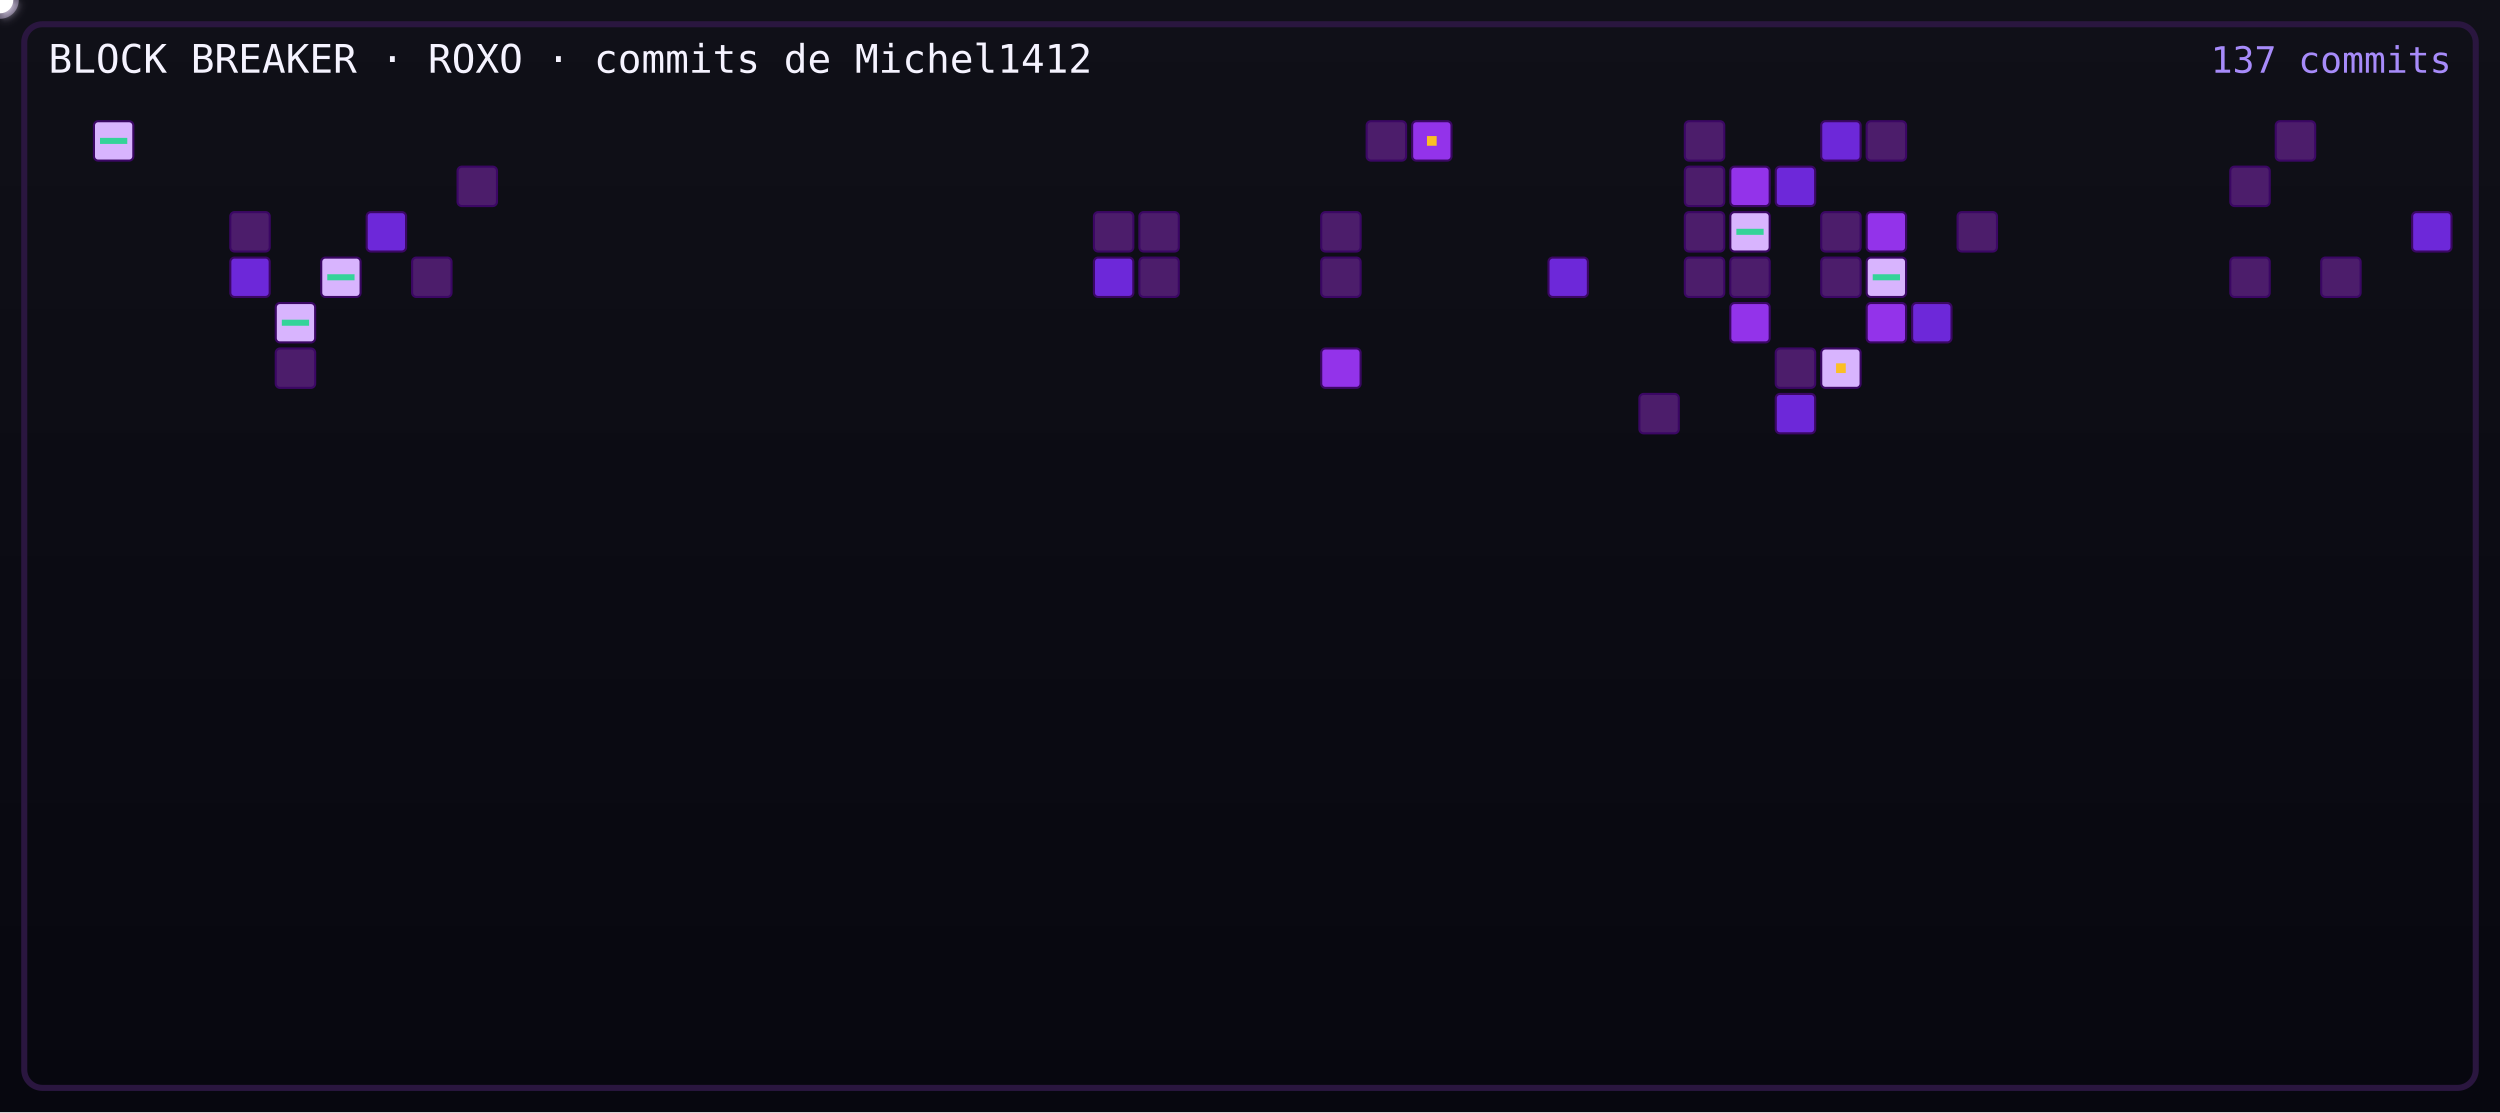
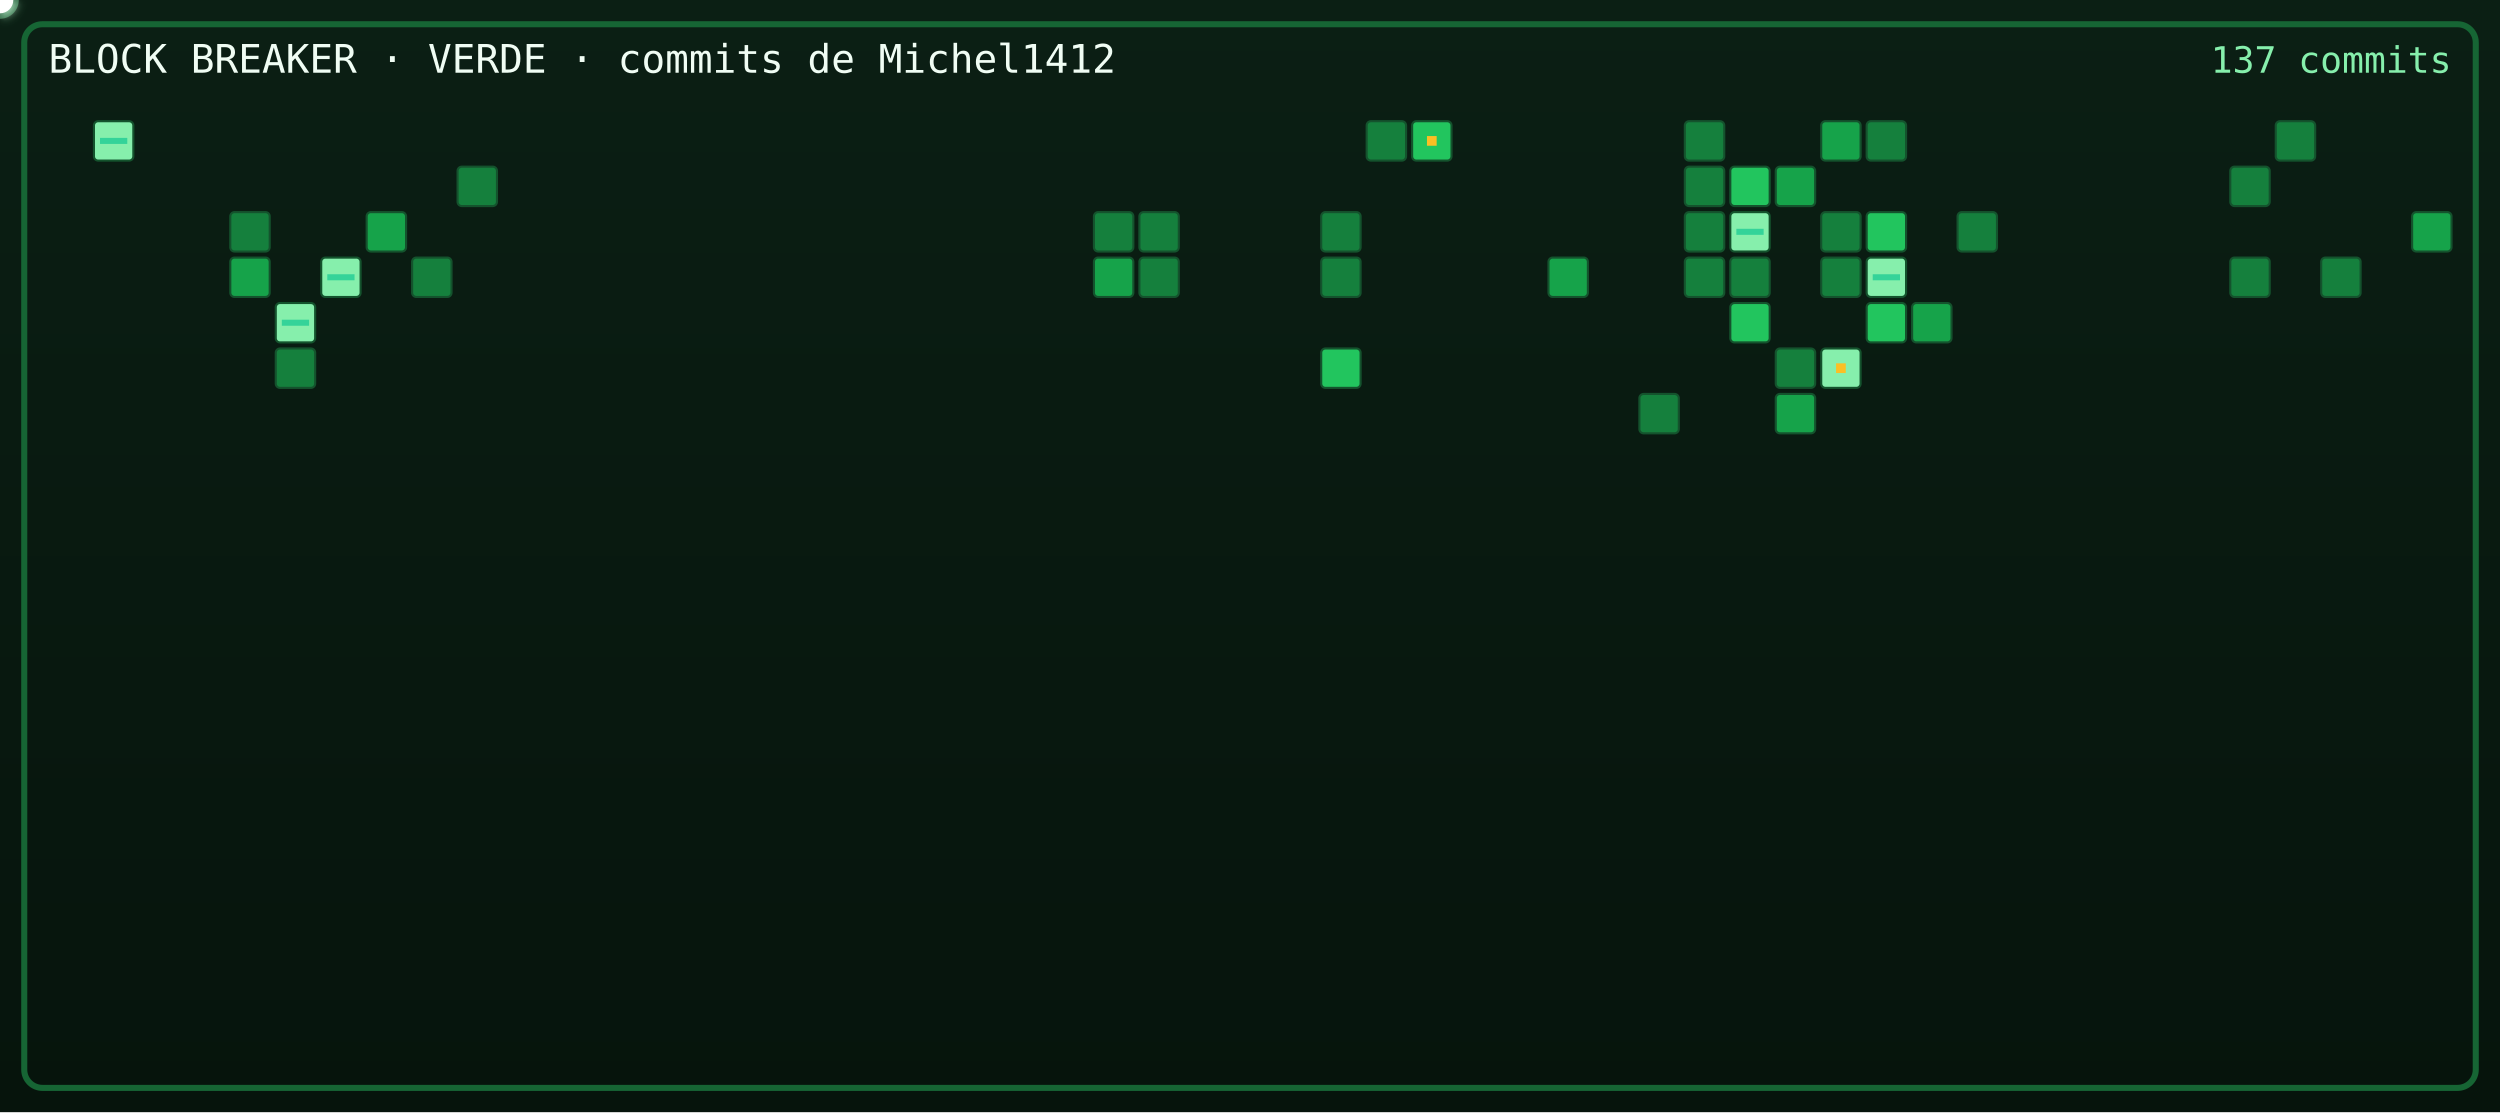
- <svg xmlns="http://www.w3.org/2000/svg" viewBox="0 0 825 367" width="825" height="367" role="img" aria-label="Block Breaker tema Roxo dos commits de Michel1412">
+ <svg xmlns="http://www.w3.org/2000/svg" viewBox="0 0 825 367" width="825" height="367" role="img" aria-label="Block Breaker tema Verde dos commits de Michel1412">
  <defs>
    <linearGradient id="court" x1="0" y1="0" x2="0" y2="1">
-       <stop offset="0%" stop-color="#101018" />
-       <stop offset="100%" stop-color="#07070f" />
+       <stop offset="0%" stop-color="#0b1f14" />
+       <stop offset="100%" stop-color="#06140c" />
    </linearGradient>
    <filter id="glow" x="-50%" y="-50%" width="200%" height="200%">
      <feGaussianBlur stdDeviation="1.6" result="blur" />
      <feMerge>
        <feMergeNode in="blur" />
        <feMergeNode in="SourceGraphic" />
      </feMerge>
    </filter>
  </defs>
  <rect width="100%" height="100%" fill="url(#court)" />
-   <rect x="8" y="8" width="809" height="351" fill="none" stroke="#2a163f" stroke-width="2" rx="6" />
-   <text x="16" y="24" fill="#f5f3ff" font-family="ui-monospace, SFMono-Regular, Menlo, Consolas, monospace" font-size="13">BLOCK BREAKER · ROXO · commits de Michel1412</text>
-   <text x="809" y="24" text-anchor="end" fill="#a78bfa" font-family="ui-monospace, SFMono-Regular, Menlo, Consolas, monospace" font-size="12">137 commits</text>
+   <rect x="8" y="8" width="809" height="351" fill="none" stroke="#166534" stroke-width="2" rx="6" />
+   <text x="16" y="24" fill="#f0fdf4" font-family="ui-monospace, SFMono-Regular, Menlo, Consolas, monospace" font-size="13">BLOCK BREAKER · VERDE · commits de Michel1412</text>
+   <text x="809" y="24" text-anchor="end" fill="#86efac" font-family="ui-monospace, SFMono-Regular, Menlo, Consolas, monospace" font-size="12">137 commits</text>
  <g id="bricks">
    <g>
-       <rect x="31" y="40" width="13" height="13" rx="1.4" fill="#d8b4fe" stroke="#3b0764" stroke-width="0.7" />
+       <rect x="31" y="40" width="13" height="13" rx="1.4" fill="#86efac" stroke="#14532d" stroke-width="0.7" />
      <rect x="33" y="45.5" width="9" height="2" fill="#34d399" />
    </g>
    <g>
-       <rect x="76" y="70" width="13" height="13" rx="1.4" fill="#4c1d6b" stroke="#3b0764" stroke-width="0.7" />
+       <rect x="76" y="70" width="13" height="13" rx="1.4" fill="#15803d" stroke="#14532d" stroke-width="0.7" />
    </g>
    <g>
-       <rect x="76" y="85" width="13" height="13" rx="1.4" fill="#6d28d9" stroke="#3b0764" stroke-width="0.7" />
+       <rect x="76" y="85" width="13" height="13" rx="1.4" fill="#16a34a" stroke="#14532d" stroke-width="0.7" />
    </g>
    <g>
-       <rect x="91" y="100" width="13" height="13" rx="1.4" fill="#d8b4fe" stroke="#3b0764" stroke-width="0.7" />
+       <rect x="91" y="100" width="13" height="13" rx="1.4" fill="#86efac" stroke="#14532d" stroke-width="0.7" />
      <rect x="93" y="105.5" width="9" height="2" fill="#34d399" />
    </g>
    <g>
-       <rect x="91" y="115" width="13" height="13" rx="1.4" fill="#4c1d6b" stroke="#3b0764" stroke-width="0.7" />
+       <rect x="91" y="115" width="13" height="13" rx="1.4" fill="#15803d" stroke="#14532d" stroke-width="0.7" />
    </g>
    <g>
-       <rect x="106" y="85" width="13" height="13" rx="1.4" fill="#d8b4fe" stroke="#3b0764" stroke-width="0.7" />
+       <rect x="106" y="85" width="13" height="13" rx="1.4" fill="#86efac" stroke="#14532d" stroke-width="0.7" />
      <rect x="108" y="90.5" width="9" height="2" fill="#34d399" />
    </g>
    <g>
-       <rect x="121" y="70" width="13" height="13" rx="1.4" fill="#6d28d9" stroke="#3b0764" stroke-width="0.7" />
+       <rect x="121" y="70" width="13" height="13" rx="1.4" fill="#16a34a" stroke="#14532d" stroke-width="0.7" />
    </g>
    <g>
-       <rect x="136" y="85" width="13" height="13" rx="1.4" fill="#4c1d6b" stroke="#3b0764" stroke-width="0.7" />
+       <rect x="136" y="85" width="13" height="13" rx="1.4" fill="#15803d" stroke="#14532d" stroke-width="0.7" />
    </g>
    <g>
-       <rect x="151" y="55" width="13" height="13" rx="1.4" fill="#4c1d6b" stroke="#3b0764" stroke-width="0.7" />
+       <rect x="151" y="55" width="13" height="13" rx="1.4" fill="#15803d" stroke="#14532d" stroke-width="0.7" />
    </g>
    <g>
-       <rect x="361" y="70" width="13" height="13" rx="1.4" fill="#4c1d6b" stroke="#3b0764" stroke-width="0.7" />
+       <rect x="361" y="70" width="13" height="13" rx="1.4" fill="#15803d" stroke="#14532d" stroke-width="0.7" />
    </g>
    <g>
-       <rect x="361" y="85" width="13" height="13" rx="1.4" fill="#6d28d9" stroke="#3b0764" stroke-width="0.7" />
+       <rect x="361" y="85" width="13" height="13" rx="1.4" fill="#16a34a" stroke="#14532d" stroke-width="0.7" />
    </g>
    <g>
-       <rect x="376" y="70" width="13" height="13" rx="1.4" fill="#4c1d6b" stroke="#3b0764" stroke-width="0.7" />
+       <rect x="376" y="70" width="13" height="13" rx="1.4" fill="#15803d" stroke="#14532d" stroke-width="0.7" />
    </g>
    <g>
-       <rect x="376" y="85" width="13" height="13" rx="1.4" fill="#4c1d6b" stroke="#3b0764" stroke-width="0.7" />
+       <rect x="376" y="85" width="13" height="13" rx="1.4" fill="#15803d" stroke="#14532d" stroke-width="0.7" />
    </g>
    <g>
-       <rect x="436" y="70" width="13" height="13" rx="1.4" fill="#4c1d6b" stroke="#3b0764" stroke-width="0.7" />
+       <rect x="436" y="70" width="13" height="13" rx="1.4" fill="#15803d" stroke="#14532d" stroke-width="0.7" />
    </g>
    <g>
-       <rect x="436" y="85" width="13" height="13" rx="1.4" fill="#4c1d6b" stroke="#3b0764" stroke-width="0.7" />
+       <rect x="436" y="85" width="13" height="13" rx="1.4" fill="#15803d" stroke="#14532d" stroke-width="0.7" />
    </g>
    <g>
-       <rect x="436" y="115" width="13" height="13" rx="1.4" fill="#9333ea" stroke="#3b0764" stroke-width="0.7" />
+       <rect x="436" y="115" width="13" height="13" rx="1.4" fill="#22c55e" stroke="#14532d" stroke-width="0.7" />
      <animate attributeName="opacity" values="1;1;0;0" keyTimes="0;0.098;0.102;1" dur="26s" repeatCount="indefinite" calcMode="linear" />
    </g>
    <g>
-       <rect x="451" y="40" width="13" height="13" rx="1.4" fill="#4c1d6b" stroke="#3b0764" stroke-width="0.7" />
+       <rect x="451" y="40" width="13" height="13" rx="1.4" fill="#15803d" stroke="#14532d" stroke-width="0.7" />
    </g>
    <g>
-       <rect x="466" y="40" width="13" height="13" rx="1.4" fill="#9333ea" stroke="#3b0764" stroke-width="0.7" />
+       <rect x="466" y="40" width="13" height="13" rx="1.4" fill="#22c55e" stroke="#14532d" stroke-width="0.7" />
      <rect x="470.9" y="44.9" width="3.2" height="3.2" fill="#fbbf24" />
    </g>
    <g>
-       <rect x="511" y="85" width="13" height="13" rx="1.4" fill="#6d28d9" stroke="#3b0764" stroke-width="0.7" />
+       <rect x="511" y="85" width="13" height="13" rx="1.4" fill="#16a34a" stroke="#14532d" stroke-width="0.7" />
      <animate attributeName="opacity" values="1;1;0;0" keyTimes="0;0.064;0.068;1" dur="26s" repeatCount="indefinite" calcMode="linear" />
    </g>
    <g>
-       <rect x="541" y="130" width="13" height="13" rx="1.4" fill="#4c1d6b" stroke="#3b0764" stroke-width="0.7" />
+       <rect x="541" y="130" width="13" height="13" rx="1.4" fill="#15803d" stroke="#14532d" stroke-width="0.7" />
      <animate attributeName="opacity" values="1;1;0;0" keyTimes="0;0.745;0.749;1" dur="26s" repeatCount="indefinite" calcMode="linear" />
    </g>
    <g>
-       <rect x="556" y="40" width="13" height="13" rx="1.4" fill="#4c1d6b" stroke="#3b0764" stroke-width="0.7" />
+       <rect x="556" y="40" width="13" height="13" rx="1.4" fill="#15803d" stroke="#14532d" stroke-width="0.7" />
    </g>
    <g>
-       <rect x="556" y="55" width="13" height="13" rx="1.4" fill="#4c1d6b" stroke="#3b0764" stroke-width="0.7" />
+       <rect x="556" y="55" width="13" height="13" rx="1.4" fill="#15803d" stroke="#14532d" stroke-width="0.7" />
      <animate attributeName="opacity" values="1;1;0;0" keyTimes="0;0.07;0.074;1" dur="26s" repeatCount="indefinite" calcMode="linear" />
    </g>
    <g>
-       <rect x="556" y="70" width="13" height="13" rx="1.4" fill="#4c1d6b" stroke="#3b0764" stroke-width="0.7" />
+       <rect x="556" y="70" width="13" height="13" rx="1.4" fill="#15803d" stroke="#14532d" stroke-width="0.7" />
      <animate attributeName="opacity" values="1;1;0;0" keyTimes="0;0.738;0.742;1" dur="26s" repeatCount="indefinite" calcMode="linear" />
    </g>
    <g>
-       <rect x="556" y="85" width="13" height="13" rx="1.4" fill="#4c1d6b" stroke="#3b0764" stroke-width="0.7" />
+       <rect x="556" y="85" width="13" height="13" rx="1.4" fill="#15803d" stroke="#14532d" stroke-width="0.7" />
      <animate attributeName="opacity" values="1;1;0;0" keyTimes="0;0.64;0.644;1" dur="26s" repeatCount="indefinite" calcMode="linear" />
    </g>
    <g>
-       <rect x="571" y="55" width="13" height="13" rx="1.4" fill="#9333ea" stroke="#3b0764" stroke-width="0.7" />
+       <rect x="571" y="55" width="13" height="13" rx="1.4" fill="#22c55e" stroke="#14532d" stroke-width="0.7" />
    </g>
    <g>
-       <rect x="571" y="70" width="13" height="13" rx="1.4" fill="#d8b4fe" stroke="#3b0764" stroke-width="0.7" />
+       <rect x="571" y="70" width="13" height="13" rx="1.4" fill="#86efac" stroke="#14532d" stroke-width="0.7" />
      <rect x="573" y="75.5" width="9" height="2" fill="#34d399" />
      <animate attributeName="opacity" values="1;1;0;0" keyTimes="0;0.642;0.646;1" dur="26s" repeatCount="indefinite" calcMode="linear" />
    </g>
    <g>
-       <rect x="571" y="85" width="13" height="13" rx="1.4" fill="#4c1d6b" stroke="#3b0764" stroke-width="0.7" />
+       <rect x="571" y="85" width="13" height="13" rx="1.4" fill="#15803d" stroke="#14532d" stroke-width="0.7" />
      <animate attributeName="opacity" values="1;1;0;0" keyTimes="0;0.549;0.553;1" dur="26s" repeatCount="indefinite" calcMode="linear" />
    </g>
    <g>
-       <rect x="571" y="100" width="13" height="13" rx="1.4" fill="#9333ea" stroke="#3b0764" stroke-width="0.7" />
+       <rect x="571" y="100" width="13" height="13" rx="1.4" fill="#22c55e" stroke="#14532d" stroke-width="0.7" />
      <animate attributeName="opacity" values="1;1;0;0" keyTimes="0;0.201;0.205;1" dur="26s" repeatCount="indefinite" calcMode="linear" />
    </g>
    <g>
-       <rect x="586" y="55" width="13" height="13" rx="1.4" fill="#6d28d9" stroke="#3b0764" stroke-width="0.7" />
+       <rect x="586" y="55" width="13" height="13" rx="1.4" fill="#16a34a" stroke="#14532d" stroke-width="0.7" />
    </g>
    <g>
-       <rect x="586" y="115" width="13" height="13" rx="1.4" fill="#4c1d6b" stroke="#3b0764" stroke-width="0.7" />
+       <rect x="586" y="115" width="13" height="13" rx="1.4" fill="#15803d" stroke="#14532d" stroke-width="0.7" />
      <animate attributeName="opacity" values="1;1;0;0" keyTimes="0;0.463;0.467;1" dur="26s" repeatCount="indefinite" calcMode="linear" />
    </g>
    <g>
-       <rect x="586" y="130" width="13" height="13" rx="1.4" fill="#6d28d9" stroke="#3b0764" stroke-width="0.7" />
+       <rect x="586" y="130" width="13" height="13" rx="1.4" fill="#16a34a" stroke="#14532d" stroke-width="0.7" />
      <animate attributeName="opacity" values="1;1;0;0" keyTimes="0;0.048;0.052;1" dur="26s" repeatCount="indefinite" calcMode="linear" />
    </g>
    <g>
-       <rect x="601" y="40" width="13" height="13" rx="1.4" fill="#6d28d9" stroke="#3b0764" stroke-width="0.7" />
+       <rect x="601" y="40" width="13" height="13" rx="1.4" fill="#16a34a" stroke="#14532d" stroke-width="0.7" />
    </g>
    <g>
-       <rect x="601" y="70" width="13" height="13" rx="1.4" fill="#4c1d6b" stroke="#3b0764" stroke-width="0.7" />
+       <rect x="601" y="70" width="13" height="13" rx="1.4" fill="#15803d" stroke="#14532d" stroke-width="0.7" />
    </g>
    <g>
-       <rect x="601" y="85" width="13" height="13" rx="1.4" fill="#4c1d6b" stroke="#3b0764" stroke-width="0.7" />
+       <rect x="601" y="85" width="13" height="13" rx="1.4" fill="#15803d" stroke="#14532d" stroke-width="0.7" />
    </g>
    <g>
-       <rect x="601" y="115" width="13" height="13" rx="1.4" fill="#d8b4fe" stroke="#3b0764" stroke-width="0.7" />
+       <rect x="601" y="115" width="13" height="13" rx="1.4" fill="#86efac" stroke="#14532d" stroke-width="0.7" />
      <rect x="605.9" y="119.9" width="3.2" height="3.2" fill="#fbbf24" />
      <animate attributeName="opacity" values="1;1;0;0" keyTimes="0;0.871;0.875;1" dur="26s" repeatCount="indefinite" calcMode="linear" />
    </g>
    <g>
-       <rect x="616" y="40" width="13" height="13" rx="1.4" fill="#4c1d6b" stroke="#3b0764" stroke-width="0.7" />
+       <rect x="616" y="40" width="13" height="13" rx="1.4" fill="#15803d" stroke="#14532d" stroke-width="0.7" />
      <animate attributeName="opacity" values="1;1;0;0" keyTimes="0;0.339;0.343;1" dur="26s" repeatCount="indefinite" calcMode="linear" />
    </g>
    <g>
-       <rect x="616" y="70" width="13" height="13" rx="1.4" fill="#9333ea" stroke="#3b0764" stroke-width="0.7" />
+       <rect x="616" y="70" width="13" height="13" rx="1.4" fill="#22c55e" stroke="#14532d" stroke-width="0.7" />
    </g>
    <g>
-       <rect x="616" y="85" width="13" height="13" rx="1.4" fill="#d8b4fe" stroke="#3b0764" stroke-width="0.7" />
+       <rect x="616" y="85" width="13" height="13" rx="1.4" fill="#86efac" stroke="#14532d" stroke-width="0.7" />
      <rect x="618" y="90.5" width="9" height="2" fill="#34d399" />
    </g>
    <g>
-       <rect x="616" y="100" width="13" height="13" rx="1.4" fill="#9333ea" stroke="#3b0764" stroke-width="0.7" />
+       <rect x="616" y="100" width="13" height="13" rx="1.4" fill="#22c55e" stroke="#14532d" stroke-width="0.7" />
    </g>
    <g>
-       <rect x="631" y="100" width="13" height="13" rx="1.4" fill="#6d28d9" stroke="#3b0764" stroke-width="0.7" />
+       <rect x="631" y="100" width="13" height="13" rx="1.4" fill="#16a34a" stroke="#14532d" stroke-width="0.7" />
    </g>
    <g>
-       <rect x="646" y="70" width="13" height="13" rx="1.4" fill="#4c1d6b" stroke="#3b0764" stroke-width="0.7" />
+       <rect x="646" y="70" width="13" height="13" rx="1.4" fill="#15803d" stroke="#14532d" stroke-width="0.7" />
      <animate attributeName="opacity" values="1;1;0;0" keyTimes="0;0.335;0.339;1" dur="26s" repeatCount="indefinite" calcMode="linear" />
    </g>
    <g>
-       <rect x="736" y="55" width="13" height="13" rx="1.4" fill="#4c1d6b" stroke="#3b0764" stroke-width="0.7" />
+       <rect x="736" y="55" width="13" height="13" rx="1.4" fill="#15803d" stroke="#14532d" stroke-width="0.7" />
    </g>
    <g>
-       <rect x="736" y="85" width="13" height="13" rx="1.4" fill="#4c1d6b" stroke="#3b0764" stroke-width="0.7" />
+       <rect x="736" y="85" width="13" height="13" rx="1.4" fill="#15803d" stroke="#14532d" stroke-width="0.7" />
      <animate attributeName="opacity" values="1;1;0;0" keyTimes="0;0.312;0.316;1" dur="26s" repeatCount="indefinite" calcMode="linear" />
    </g>
    <g>
-       <rect x="751" y="40" width="13" height="13" rx="1.4" fill="#4c1d6b" stroke="#3b0764" stroke-width="0.7" />
+       <rect x="751" y="40" width="13" height="13" rx="1.4" fill="#15803d" stroke="#14532d" stroke-width="0.7" />
    </g>
    <g>
-       <rect x="766" y="85" width="13" height="13" rx="1.4" fill="#4c1d6b" stroke="#3b0764" stroke-width="0.7" />
+       <rect x="766" y="85" width="13" height="13" rx="1.4" fill="#15803d" stroke="#14532d" stroke-width="0.7" />
    </g>
    <g>
-       <rect x="796" y="70" width="13" height="13" rx="1.4" fill="#6d28d9" stroke="#3b0764" stroke-width="0.7" />
+       <rect x="796" y="70" width="13" height="13" rx="1.4" fill="#16a34a" stroke="#14532d" stroke-width="0.7" />
    </g>
  </g>
  <g id="paddle">
-     <rect y="335" height="10" rx="5" fill="#f4f0ff" stroke="#c4b5fd" stroke-width="1">
+     <rect y="335" height="10" rx="5" fill="#dcfce7" stroke="#4ade80" stroke-width="1">
      <animate attributeName="x" values="405.94;405.94;476.81;547.69;565.5;565.5;565.5;565.5;565.5;565.5;565.5;565.5;565.5;565.5;565.5;565.5;565.5;530.06;459.19;388.31;317.44;274.91;345.79;416.66;487.54;558.41;629.29;646.23;646.23;646.23;646.23;646.23;646.23;646.23;582.44;565.5;565.5;565.5;565.5;565.5;565.5;565.5;565.5;522.98;452.1;406.41;406.41;406.41;406.41;406.41;406.41;406.41;420.59;491.46;562.34;565.5;565.5;565.5;565.5;565.5;565.5;565.5;565.5;565.5;565.5;565.5;565.5;565.5;565.5;530.06;459.19;515.89;579.67;625.81;625.81;625.81;625.81;625.81;625.81;625.81;625.81;625.91;625.91;625.91;625.91;625.91;625.91;625.91;625.91;590.47;565.5;565.5;565.5;565.5;565.5;565.5;565.5;579.67;632.35;632.35;632.35;632.35;632.35;632.35;632.35;632.35;575.65;565.5;565.5;565.5;565.5;565.5;565.5;565.5;565.5;593.85;633.63;633.63;633.63;633.63;633.63;633.63;633.63;633.63;633.63;569.84;565.5;565.5;565.5;565.5;565.5;565.5;565.5;565.5;565.5;636.37;640.71;640.71;640.71;640.71;640.71;640.71;640.71;640.71;640.71;569.84;535.5;535.5;535.5;535.5;535.5;535.5;535.5;535.5;528.41;457.54;457.54;528.41;551.5;551.5;487.71;416.84;345.96;285.52;285.52;285.52;285.52;285.52;285.52;285.52;285.52;285.52;356.4;427.27;498.15;551.5;551.5;551.5;551.5;551.5;551.5;551.5;572.76;643.64;697;697;697;697;697;697;697;697;697;661.56;590.69;551.5;551.5;551.5;551.5;551.5;487.71;416.84;345.96;275.09;204.21;133.34;62.46;41.5;84.03;119.46" keyTimes="0;0.002;0.007;0.012;0.017;0.022;0.026;0.031;0.036;0.041;0.046;0.051;0.055;0.06;0.065;0.07;0.074;0.079;0.084;0.089;0.094;0.099;0.103;0.108;0.113;0.118;0.123;0.127;0.132;0.137;0.142;0.147;0.151;0.156;0.161;0.166;0.171;0.175;0.18;0.185;0.19;0.195;0.2;0.204;0.209;0.214;0.219;0.224;0.228;0.233;0.238;0.243;0.248;0.252;0.257;0.262;0.267;0.272;0.276;0.281;0.286;0.291;0.296;0.3;0.305;0.31;0.315;0.32;0.325;0.329;0.334;0.339;0.344;0.349;0.353;0.358;0.363;0.368;0.373;0.377;0.382;0.387;0.392;0.397;0.401;0.406;0.411;0.416;0.421;0.425;0.43;0.435;0.44;0.445;0.45;0.454;0.459;0.464;0.469;0.474;0.478;0.483;0.488;0.493;0.498;0.502;0.507;0.512;0.517;0.522;0.526;0.531;0.536;0.541;0.546;0.55;0.555;0.56;0.565;0.57;0.575;0.579;0.584;0.589;0.594;0.599;0.603;0.608;0.613;0.618;0.623;0.627;0.632;0.637;0.642;0.647;0.651;0.656;0.661;0.666;0.671;0.675;0.68;0.685;0.69;0.695;0.7;0.704;0.709;0.714;0.719;0.724;0.728;0.733;0.738;0.743;0.748;0.752;0.757;0.762;0.767;0.772;0.776;0.781;0.786;0.791;0.796;0.8;0.805;0.81;0.815;0.82;0.825;0.829;0.834;0.839;0.844;0.849;0.853;0.858;0.863;0.868;0.873;0.877;0.882;0.887;0.892;0.897;0.901;0.906;0.911;0.916;0.921;0.925;0.93;0.935;0.94;0.945;0.95;0.954;0.959;0.964;0.969;0.974;0.978;0.983;0.988;0.993;0.998;1" dur="26s" repeatCount="indefinite" calcMode="linear" />
      <animate attributeName="width" values="84;84;84;84;84;84;84;84;84;84;84;84;84;84;84;84;84;84;84;84;84;84;84;84;84;84;84;84;84;84;84;84;84;84;84;84;84;84;84;84;84;84;84;84;84;84;84;84;84;84;84;84;84;84;84;84;84;84;84;84;84;84;84;84;84;84;84;84;84;84;84;84;84;84;84;84;84;84;84;84;84;84;84;84;84;84;84;84;84;84;84;84;84;84;84;84;84;84;84;84;84;84;84;84;84;84;84;84;84;84;84;84;84;84;84;84;84;84;84;84;84;84;84;84;84;84;84;84;84;84;84;84;84;84;84;84;84;84;84;84;84;84;84;84;84;84;84;84;84;84;84;84;84;84;84;84;84;112;112;112;112;112;112;112;112;112;112;112;112;112;112;112;112;112;112;112;112;112;112;112;112;112;112;112;112;112;112;112;112;112;112;112;112;112;112;112;112;112;112;112;112;112;112;112;112;112;112;112;112;112" keyTimes="0;0.002;0.007;0.012;0.017;0.022;0.026;0.031;0.036;0.041;0.046;0.051;0.055;0.06;0.065;0.07;0.074;0.079;0.084;0.089;0.094;0.099;0.103;0.108;0.113;0.118;0.123;0.127;0.132;0.137;0.142;0.147;0.151;0.156;0.161;0.166;0.171;0.175;0.18;0.185;0.19;0.195;0.2;0.204;0.209;0.214;0.219;0.224;0.228;0.233;0.238;0.243;0.248;0.252;0.257;0.262;0.267;0.272;0.276;0.281;0.286;0.291;0.296;0.3;0.305;0.31;0.315;0.32;0.325;0.329;0.334;0.339;0.344;0.349;0.353;0.358;0.363;0.368;0.373;0.377;0.382;0.387;0.392;0.397;0.401;0.406;0.411;0.416;0.421;0.425;0.43;0.435;0.44;0.445;0.45;0.454;0.459;0.464;0.469;0.474;0.478;0.483;0.488;0.493;0.498;0.502;0.507;0.512;0.517;0.522;0.526;0.531;0.536;0.541;0.546;0.55;0.555;0.56;0.565;0.57;0.575;0.579;0.584;0.589;0.594;0.599;0.603;0.608;0.613;0.618;0.623;0.627;0.632;0.637;0.642;0.647;0.651;0.656;0.661;0.666;0.671;0.675;0.68;0.685;0.69;0.695;0.7;0.704;0.709;0.714;0.719;0.724;0.728;0.733;0.738;0.743;0.748;0.752;0.757;0.762;0.767;0.772;0.776;0.781;0.786;0.791;0.796;0.8;0.805;0.81;0.815;0.82;0.825;0.829;0.834;0.839;0.844;0.849;0.853;0.858;0.863;0.868;0.873;0.877;0.882;0.887;0.892;0.897;0.901;0.906;0.911;0.916;0.921;0.925;0.93;0.935;0.94;0.945;0.95;0.954;0.959;0.964;0.969;0.974;0.978;0.983;0.988;0.993;0.998;1" dur="26s" repeatCount="indefinite" calcMode="linear" />
    </rect>
  </g>
  <g id="ball" filter="url(#glow)">
-     <circle r="6.2" fill="#e9d5ff" opacity="0.4" />
+     <circle r="6.2" fill="#86efac" opacity="0.4" />
    <circle r="4.4" fill="#ffffff" />
    <animateTransform attributeName="transform" type="translate" values="421.19 310.19;421.19 310.19;438.58 292.58;455.97 274.97;473.36 257.36;490.75 239.75;508.14 222.13;525.53 204.52;542.92 186.91;560.31 169.3;577.7 151.69;574.22 134.07;556.83 116.46;539.44 98.85;532.48 81.24;549.87 63.63;535.96 46.01;518.57 47.21;501.18 64.82;483.8 82.43;466.41 100.04;455.97 117.65;473.36 135.27;490.75 152.88;508.14 170.49;525.53 188.1;542.92 205.71;560.31 223.33;577.7 240.94;595.09 258.55;612.47 276.16;629.86 293.77;647.25 311.39;664.64 329;657.61 309.63;647.87 286.56;638.12 263.48;628.38 240.41;618.64 217.34;608.9 194.26;599.15 171.19;589.41 148.11;579.67 125.04;569.92 129.65;560.18 152.73;550.44 175.8;540.69 198.88;530.95 221.95;521.21 245.03;511.46 268.1;501.72 291.17;491.98 314.25;487.84 326.9;506.16 309.37;524.47 291.85;542.79 274.33;561.1 256.8;579.42 239.28;597.74 221.76;616.05 204.23;634.37 186.71;652.68 169.19;671 151.67;689.31 134.14;707.63 116.62;725.94 99.1;722.28 81.57;703.96 64.05;685.65 46.53;667.33 47.16;649.02 64.68;634.37 50.67;652.68 41.9;671 59.43;689.31 76.95;707.63 94.47;725.94 112;744.26 129.52;762.57 147.04;780.89 164.57;799.2 182.09;791.78 199.61;773.46 217.13;755.15 234.66;736.83 252.18;718.52 269.7;700.2 287.23;681.89 304.75;663.57 322.27;650.09 318.32;641.45 294.17;632.8 270.02;624.16 245.87;615.51 221.72;606.86 197.57;598.22 173.42;589.57 149.27;584.4 134.77;593.11 158.9;601.82 183.03;610.54 207.15;619.25 231.28;627.96 255.41;636.68 279.53;645.39 303.66;654.1 327.79;648.82 310.85;640.05 286.42;631.28 261.99;622.5 237.56;613.73 213.13;604.95 188.7;596.18 164.27;587.4 139.83;578.63 115.4;576.89 110.51;585.71 134.92;594.53 159.34;603.35 183.75;612.17 208.17;620.99 232.58;629.81 257;638.63 281.42;647.45 305.83;656.27 330.25;649.14 308.16;640.24 283.44;631.33 258.72;622.43 234.01;613.52 209.29;604.62 184.58;595.72 159.86;586.81 135.14;577.91 110.43;576.14 85.72;585.07 110.42;594 135.13;602.93 159.83;611.86 184.54;620.8 209.25;629.73 233.95;638.66 258.66;647.59 283.36;656.52 308.07;665.46 330.4;655.27 305.84;645.08 281.29;634.89 256.73;624.7 232.17;614.51 207.62;604.33 183.06;594.14 158.5;583.95 133.95;573.76 109.39;563.57 89.74;553.39 114.3;543.2 114.3;533.01 89.74;522.82 65.19;512.63 40.63;502.45 60.5;492.26 85.06;482.07 109.61;471.88 134.17;461.69 158.73;451.51 183.28;441.32 207.84;431.13 232.4;420.94 256.96;410.75 281.51;400.56 306.07;390.38 330.4;409.82 311.8;429.26 293.2;448.7 274.6;468.14 256;487.58 237.4;507.02 218.8;526.46 200.2;545.9 181.6;565.34 163;584.78 144.4;604.22 136.96;623.67 155.56;643.11 174.16;662.55 192.76;681.99 211.36;701.43 229.96;720.87 248.56;740.31 267.16;759.75 285.76;779.19 304.36;798.63 322.96;792.82 320.99;773.14 302.17;753.47 283.34;733.8 264.52;714.12 245.7;694.45 226.87;674.77 208.05;656.71 190.77;638.83 173.66;620.95 156.55;603.06 139.44;585.18 122.33;567.3 105.22;549.41 88.11;531.53 71;513.64 53.89;504.7 45.34" keyTimes="0;0.002;0.007;0.012;0.017;0.022;0.026;0.031;0.036;0.041;0.046;0.051;0.055;0.06;0.065;0.07;0.074;0.079;0.084;0.089;0.094;0.099;0.103;0.108;0.113;0.118;0.123;0.127;0.132;0.137;0.142;0.147;0.151;0.156;0.161;0.166;0.171;0.175;0.18;0.185;0.19;0.195;0.2;0.204;0.209;0.214;0.219;0.224;0.228;0.233;0.238;0.243;0.248;0.252;0.257;0.262;0.267;0.272;0.276;0.281;0.286;0.291;0.296;0.3;0.305;0.31;0.315;0.32;0.325;0.329;0.334;0.339;0.344;0.349;0.353;0.358;0.363;0.368;0.373;0.377;0.382;0.387;0.392;0.397;0.401;0.406;0.411;0.416;0.421;0.425;0.43;0.435;0.44;0.445;0.45;0.454;0.459;0.464;0.469;0.474;0.478;0.483;0.488;0.493;0.498;0.502;0.507;0.512;0.517;0.522;0.526;0.531;0.536;0.541;0.546;0.55;0.555;0.56;0.565;0.57;0.575;0.579;0.584;0.589;0.594;0.599;0.603;0.608;0.613;0.618;0.623;0.627;0.632;0.637;0.642;0.647;0.651;0.656;0.661;0.666;0.671;0.675;0.68;0.685;0.69;0.695;0.7;0.704;0.709;0.714;0.719;0.724;0.728;0.733;0.738;0.743;0.748;0.752;0.757;0.762;0.767;0.772;0.776;0.781;0.786;0.791;0.796;0.8;0.805;0.81;0.815;0.82;0.825;0.829;0.834;0.839;0.844;0.849;0.853;0.858;0.863;0.868;0.873;0.877;0.882;0.887;0.892;0.897;0.901;0.906;0.911;0.916;0.921;0.925;0.93;0.935;0.94;0.945;0.95;0.954;0.959;0.964;0.969;0.974;0.978;0.983;0.988;0.993;0.998;1" dur="26s" repeatCount="indefinite" calcMode="linear" />
  </g>
</svg>
